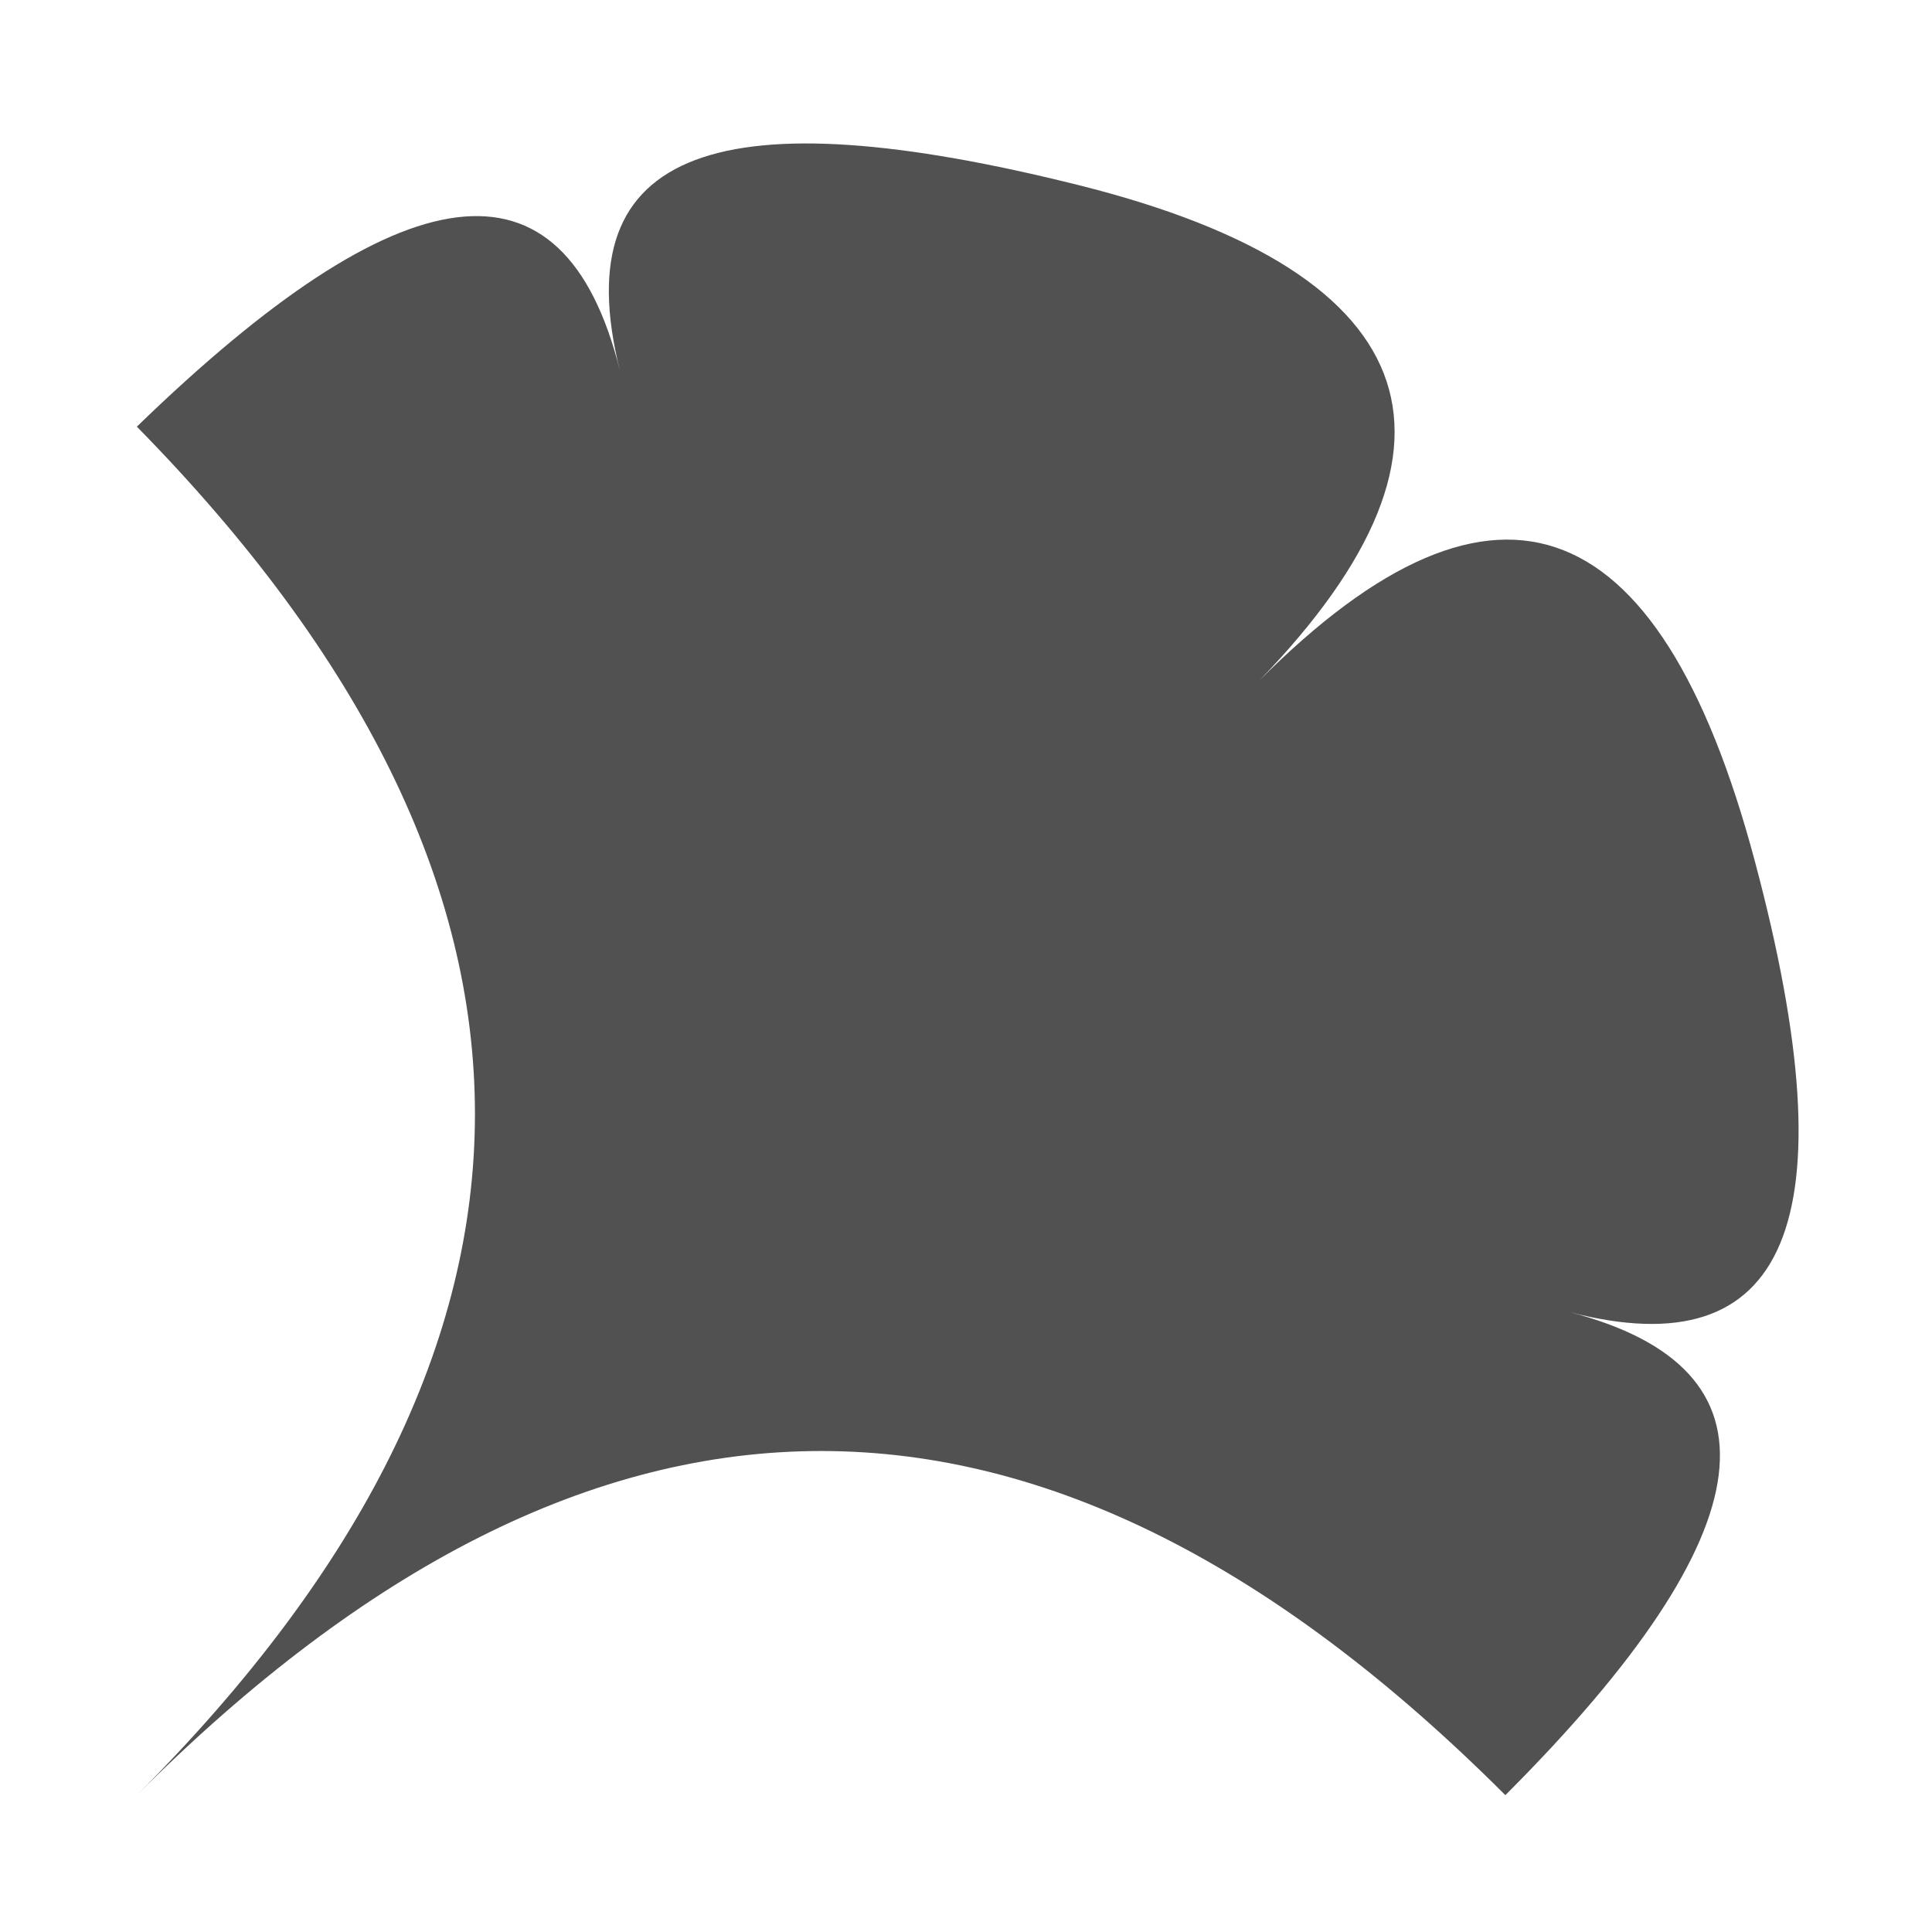
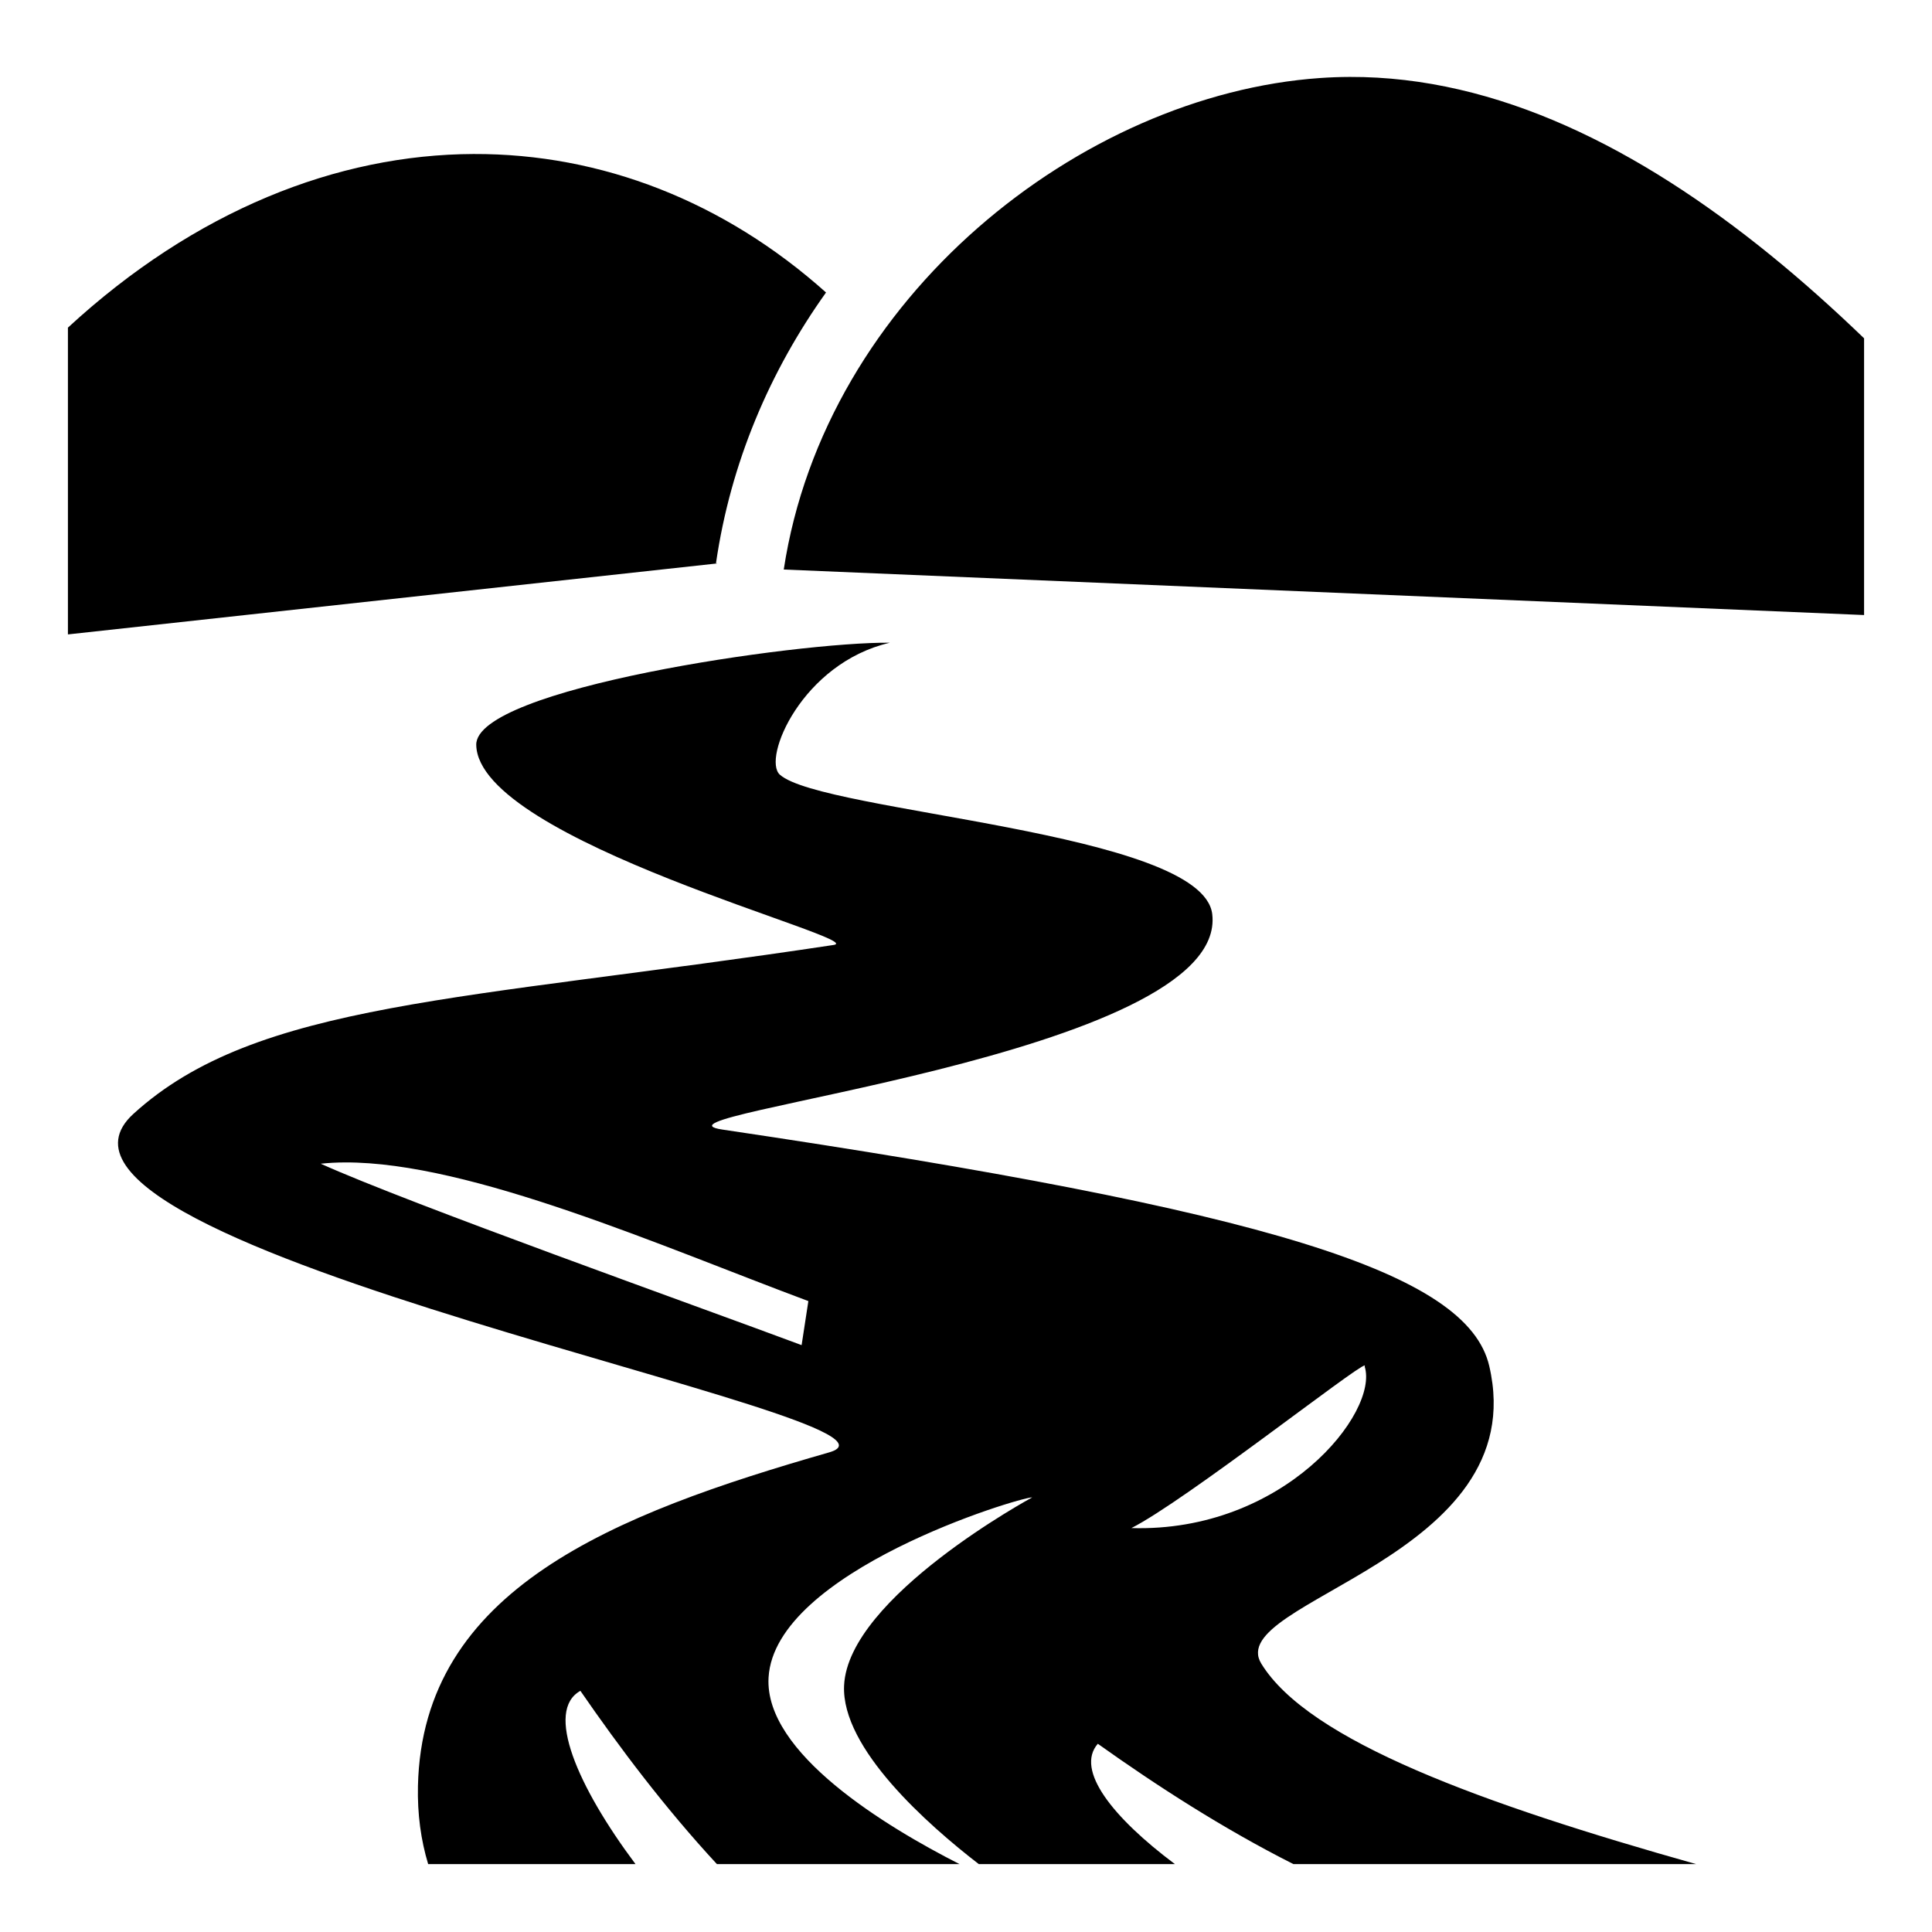
- <svg xmlns="http://www.w3.org/2000/svg" version="1.1" x="0px" y="0px" width="24px" height="24px" viewBox="0 0 24 24">
-   <style type="text/css">
- 	.st0{fill:#515151;}
- </style>
-   <path class="st0" d="M1.7,22.3c5.7-5.7,11.3-5.7,17,0c3.3-3.3,3.5-5.3,0.8-6c2.7,0.7,3.5-1.1,2.3-5.6s-3.3-5.2-6.3-2.1  c3-3,2.3-5.2-2.1-6.3S7,1.8,7.7,4.6C7,1.8,5,2.1,1.7,5.3C7.3,11,7.3,16.7,1.7,22.3" />
+ <svg xmlns="http://www.w3.org/2000/svg" width="800px" height="800px" viewBox="0 0 512 512">
+   <path fill="#000000" d="M357.676 20.387c-2.612.01-5.23.105-7.856.29-63.314 4.438-131.13 58.006-142.117 130.253L494 162.992V89.656c-8.09-7.792-16.415-15.25-24.953-22.177-34.59-28.067-72.195-47.234-111.37-47.093zM125.55 40.812C89.363 40.94 51.743 55.725 18 86.825v81.3l172.107-18.815-.363-.054c3.872-26.688 14.327-50.957 29.162-71.742-26.973-24.13-59.536-36.82-93.357-36.7zm110.263 129.514c-24.49-.258-109.87 12.136-109.602 27.078.46 25.55 104.433 51.553 94.726 53.018C122.553 265.27 67.968 265.427 35.34 295.2c-38.914 35.507 214.983 80.92 184.422 89.687-57.204 16.412-107.82 36.256-109.002 88.414-.17 7.52.8 14.385 2.705 20.7h54.945c-15.423-20.635-24.05-40.664-14.6-45.912 10.413 15.107 22.492 31.126 36.174 45.912h64.286c-19.474-9.912-51.732-29.408-50.594-49.424 1.6-28.17 66.37-47.758 69.883-47.758 0 0-48.786 26.384-49.867 49.866-.767 16.68 22.317 36.985 35.69 47.316h51.976c-16.454-12.325-26.478-24.92-20.426-31.885 15.54 11.066 33.115 22.438 51.826 31.885h106.717c-56.74-15.988-102.683-32.67-115.225-53.127-10.196-16.63 72.362-27.836 60.408-78.902-5.79-24.738-58.24-41.094-203.222-62.626-25.368-3.768 134.358-19.456 129.818-57.11-2.65-21.98-103.288-26.85-114.58-36.933-4.746-4.237 5.863-29.56 29.137-34.974zM91.425 308.056c33.376-.145 84.385 22.424 122.8 36.747l-1.79 11.67c-28.404-10.606-103.905-37.464-127.442-48.077 2.06-.22 4.207-.332 6.432-.34zm270.234 53.803c.103-.006.1.077-.015.253 3.9 12.183-21.487 44.05-61.807 42.842 14.153-7.15 59.732-43.004 61.822-43.096z" />
</svg>
